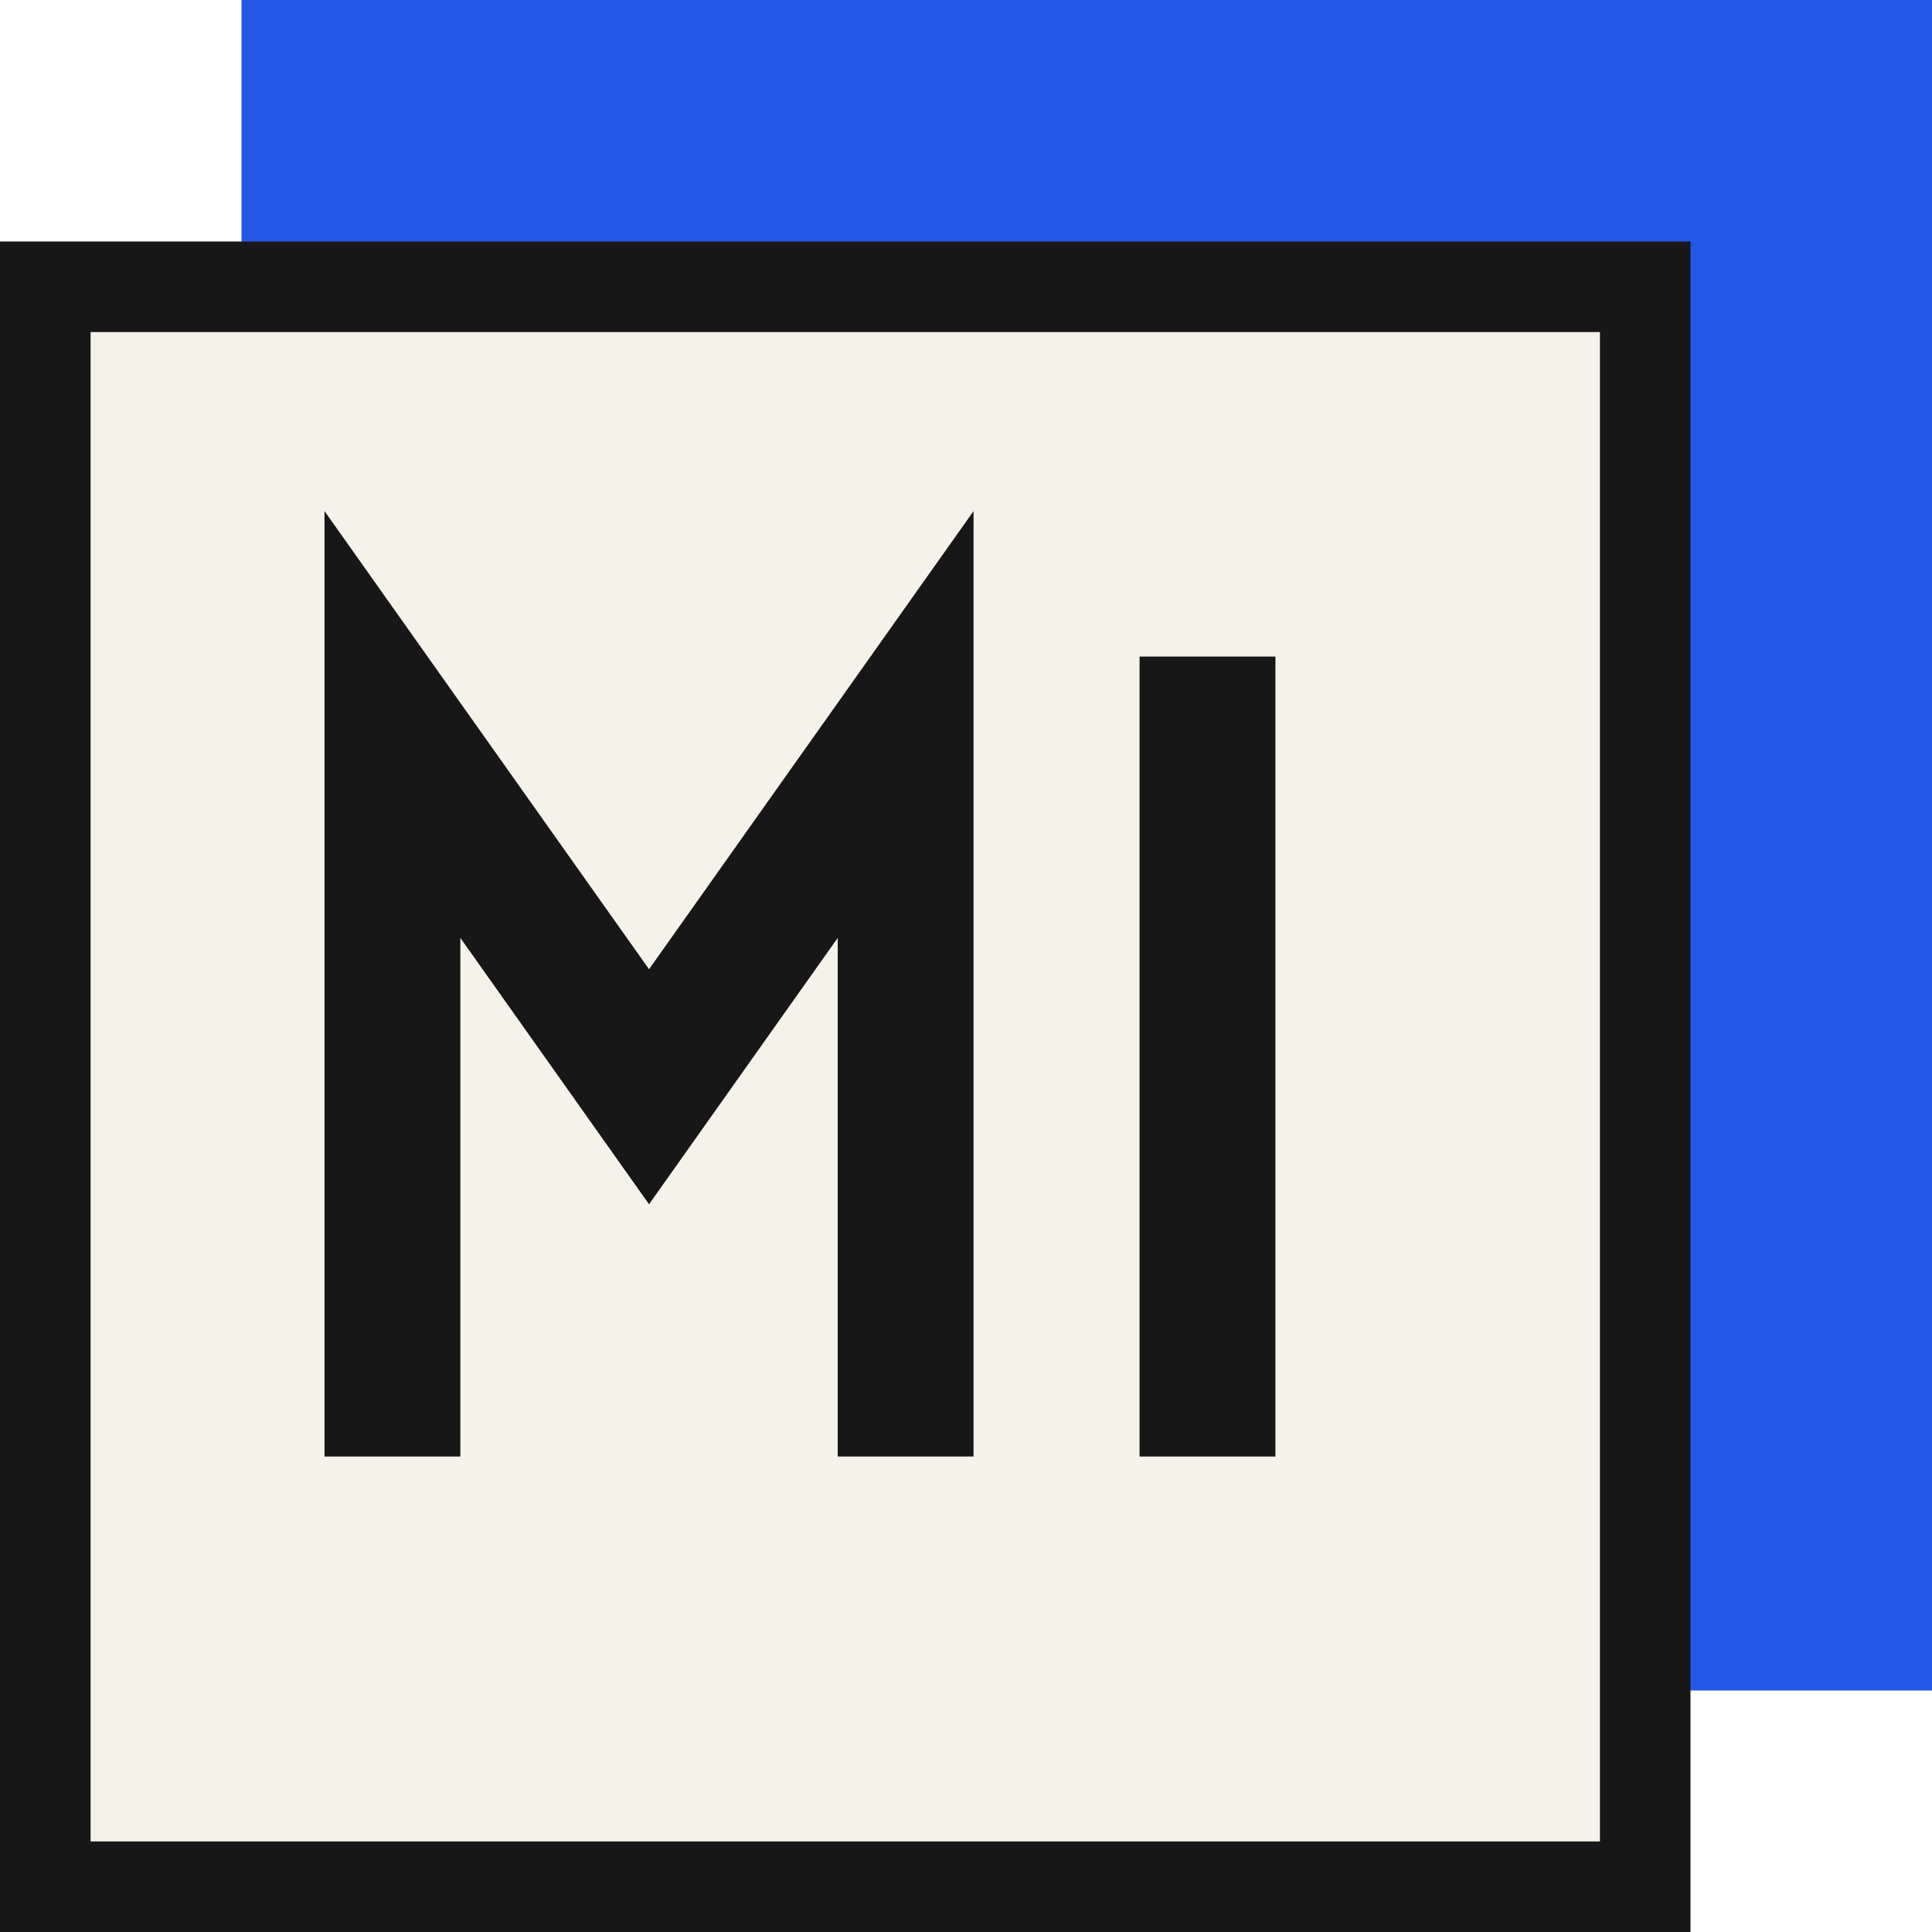
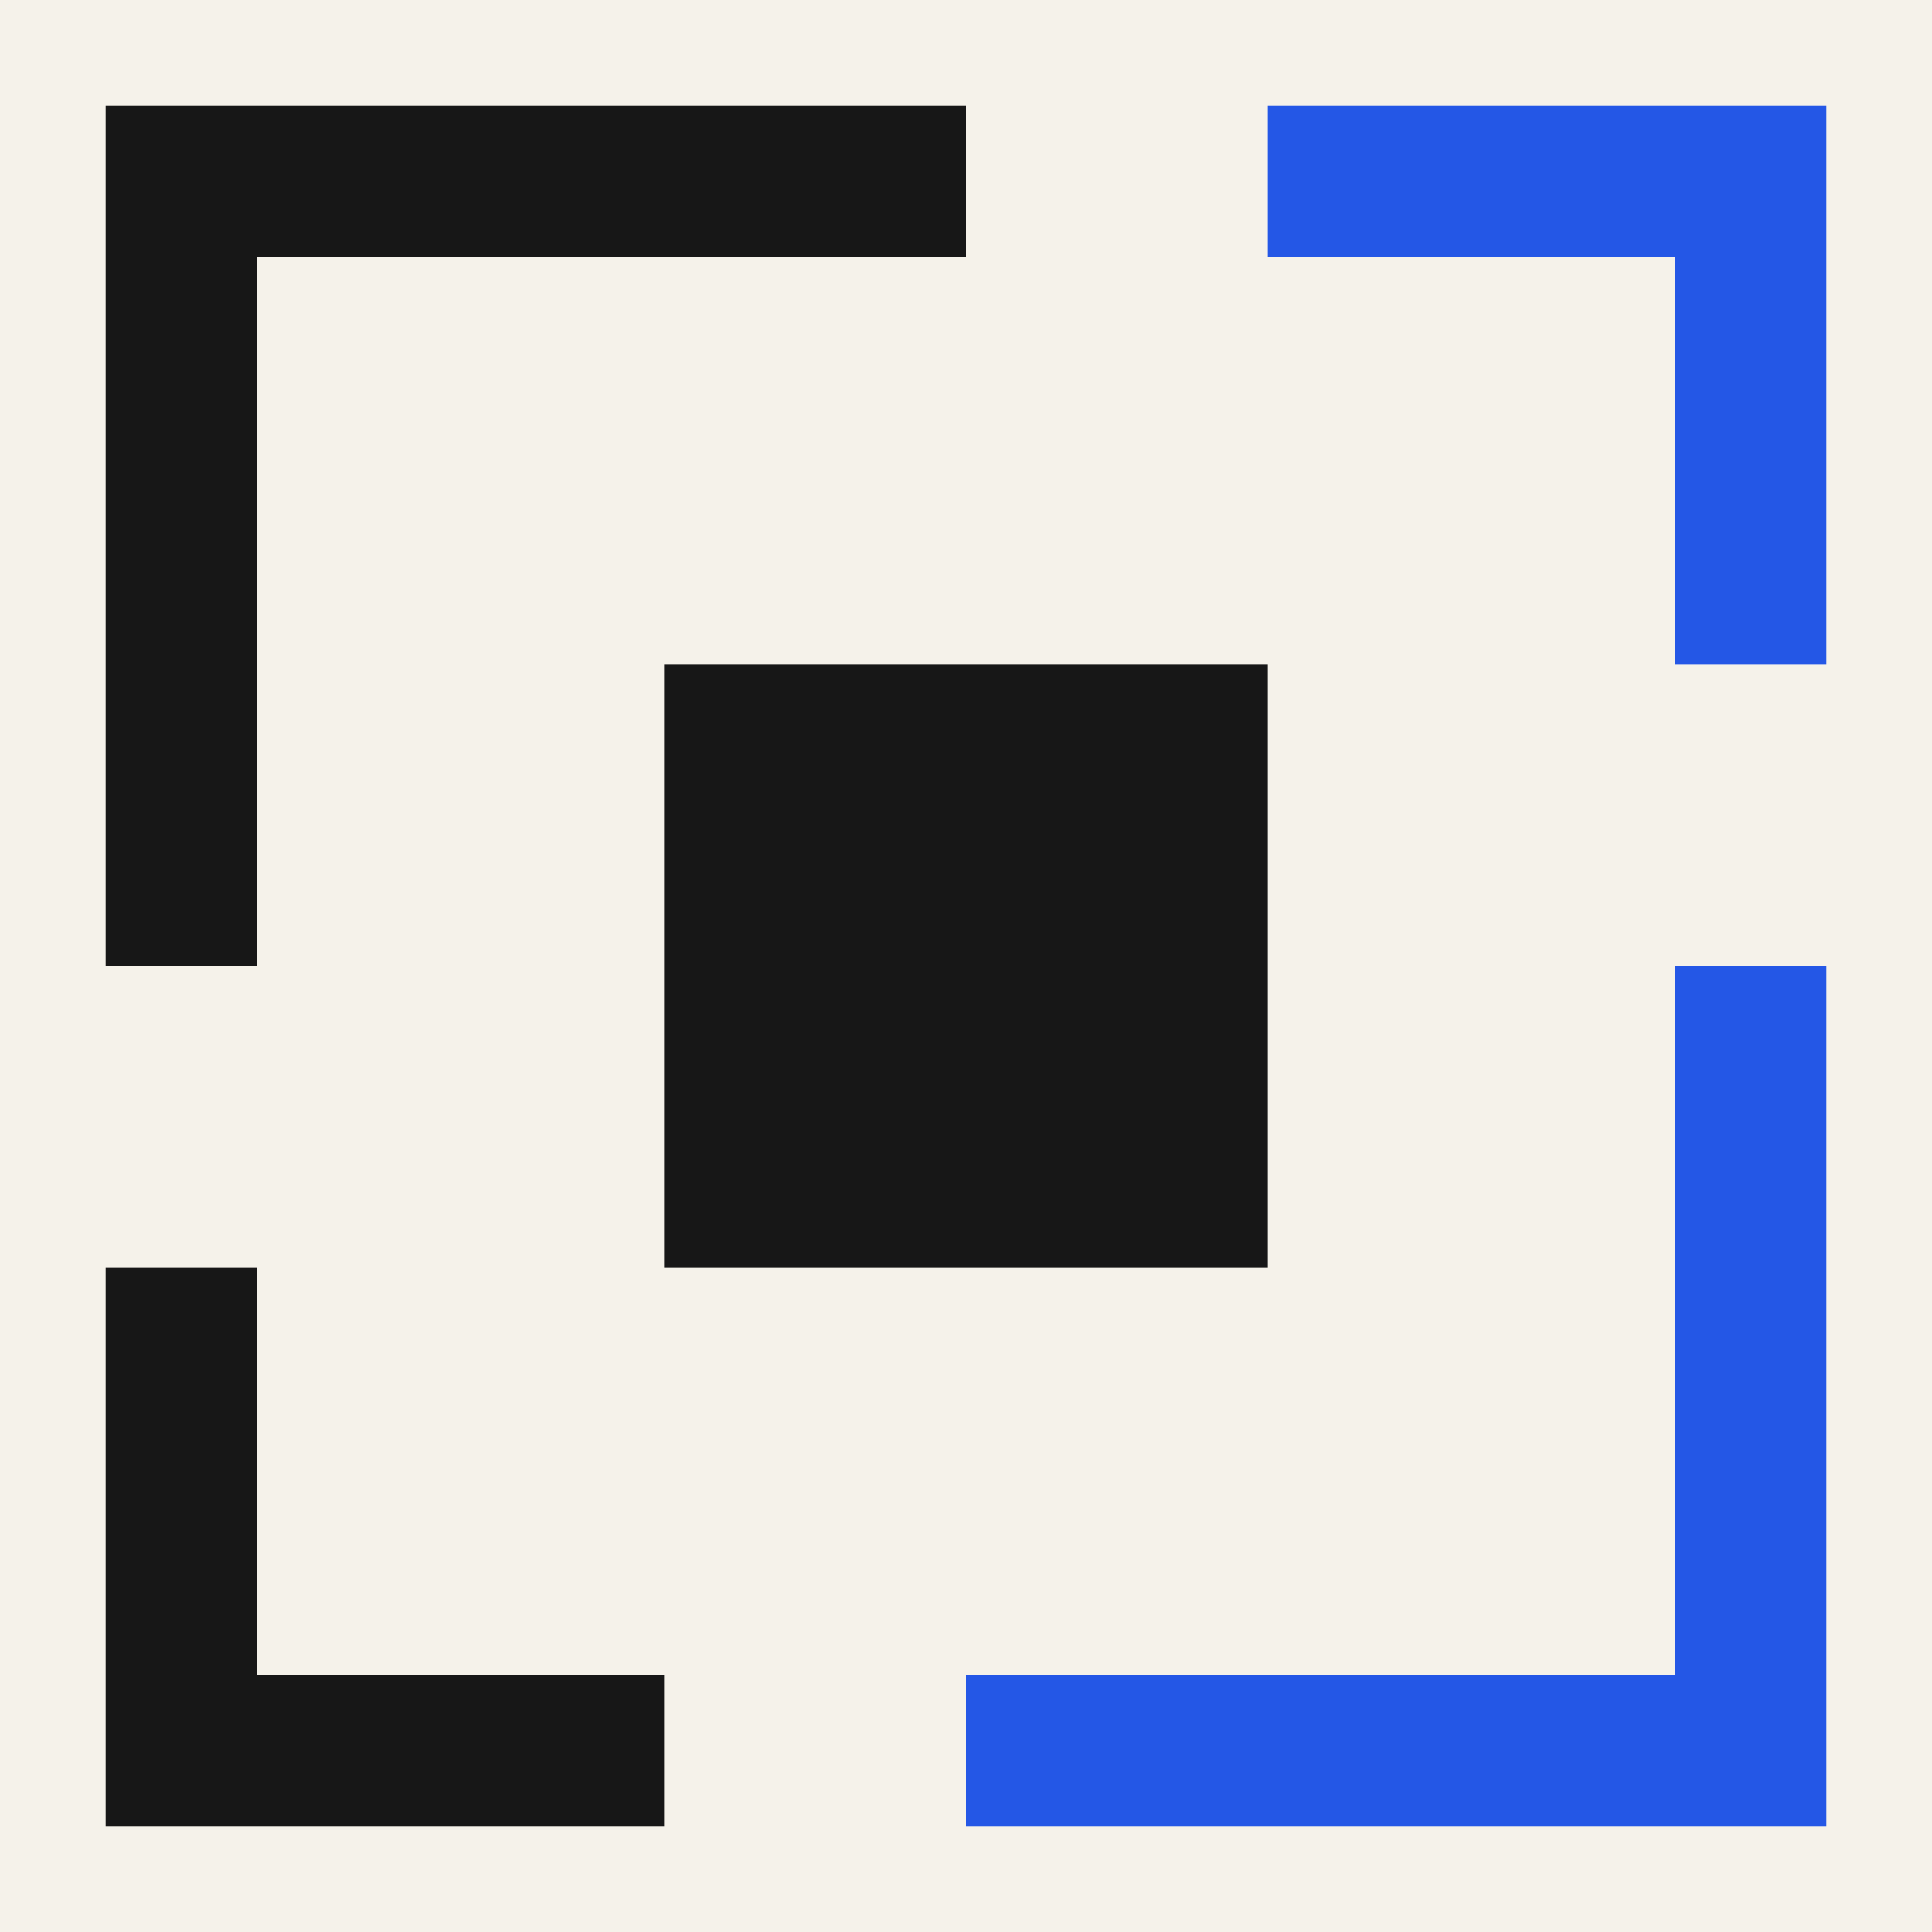
<svg xmlns="http://www.w3.org/2000/svg" viewBox="0 0 32 32">
-   <rect x="4" y="0" width="28" height="28" fill="#2457E6" />
-   <rect x="0.75" y="4.75" width="26.5" height="26.5" fill="#F5F2EA" stroke="#171717" stroke-width="1.5" />
-   <path d="M6.5 23V12l4.25 6 4.25-6v11M20 12v11" fill="none" stroke="#171717" stroke-width="2.25" stroke-linecap="square" stroke-linejoin="miter" />
+   <rect width="32" height="32" fill="#F5F2EA" />
+   <path d="M3 16V3H16M3 21V29H11" fill="none" stroke="#171717" stroke-width="2.5" />
+   <path d="M29 16V29H16M29 11V3H21" fill="none" stroke="#2457E6" stroke-width="2.5" />
+   <path d="M11 11H21V21H11Z" fill="#171717" />
</svg>
